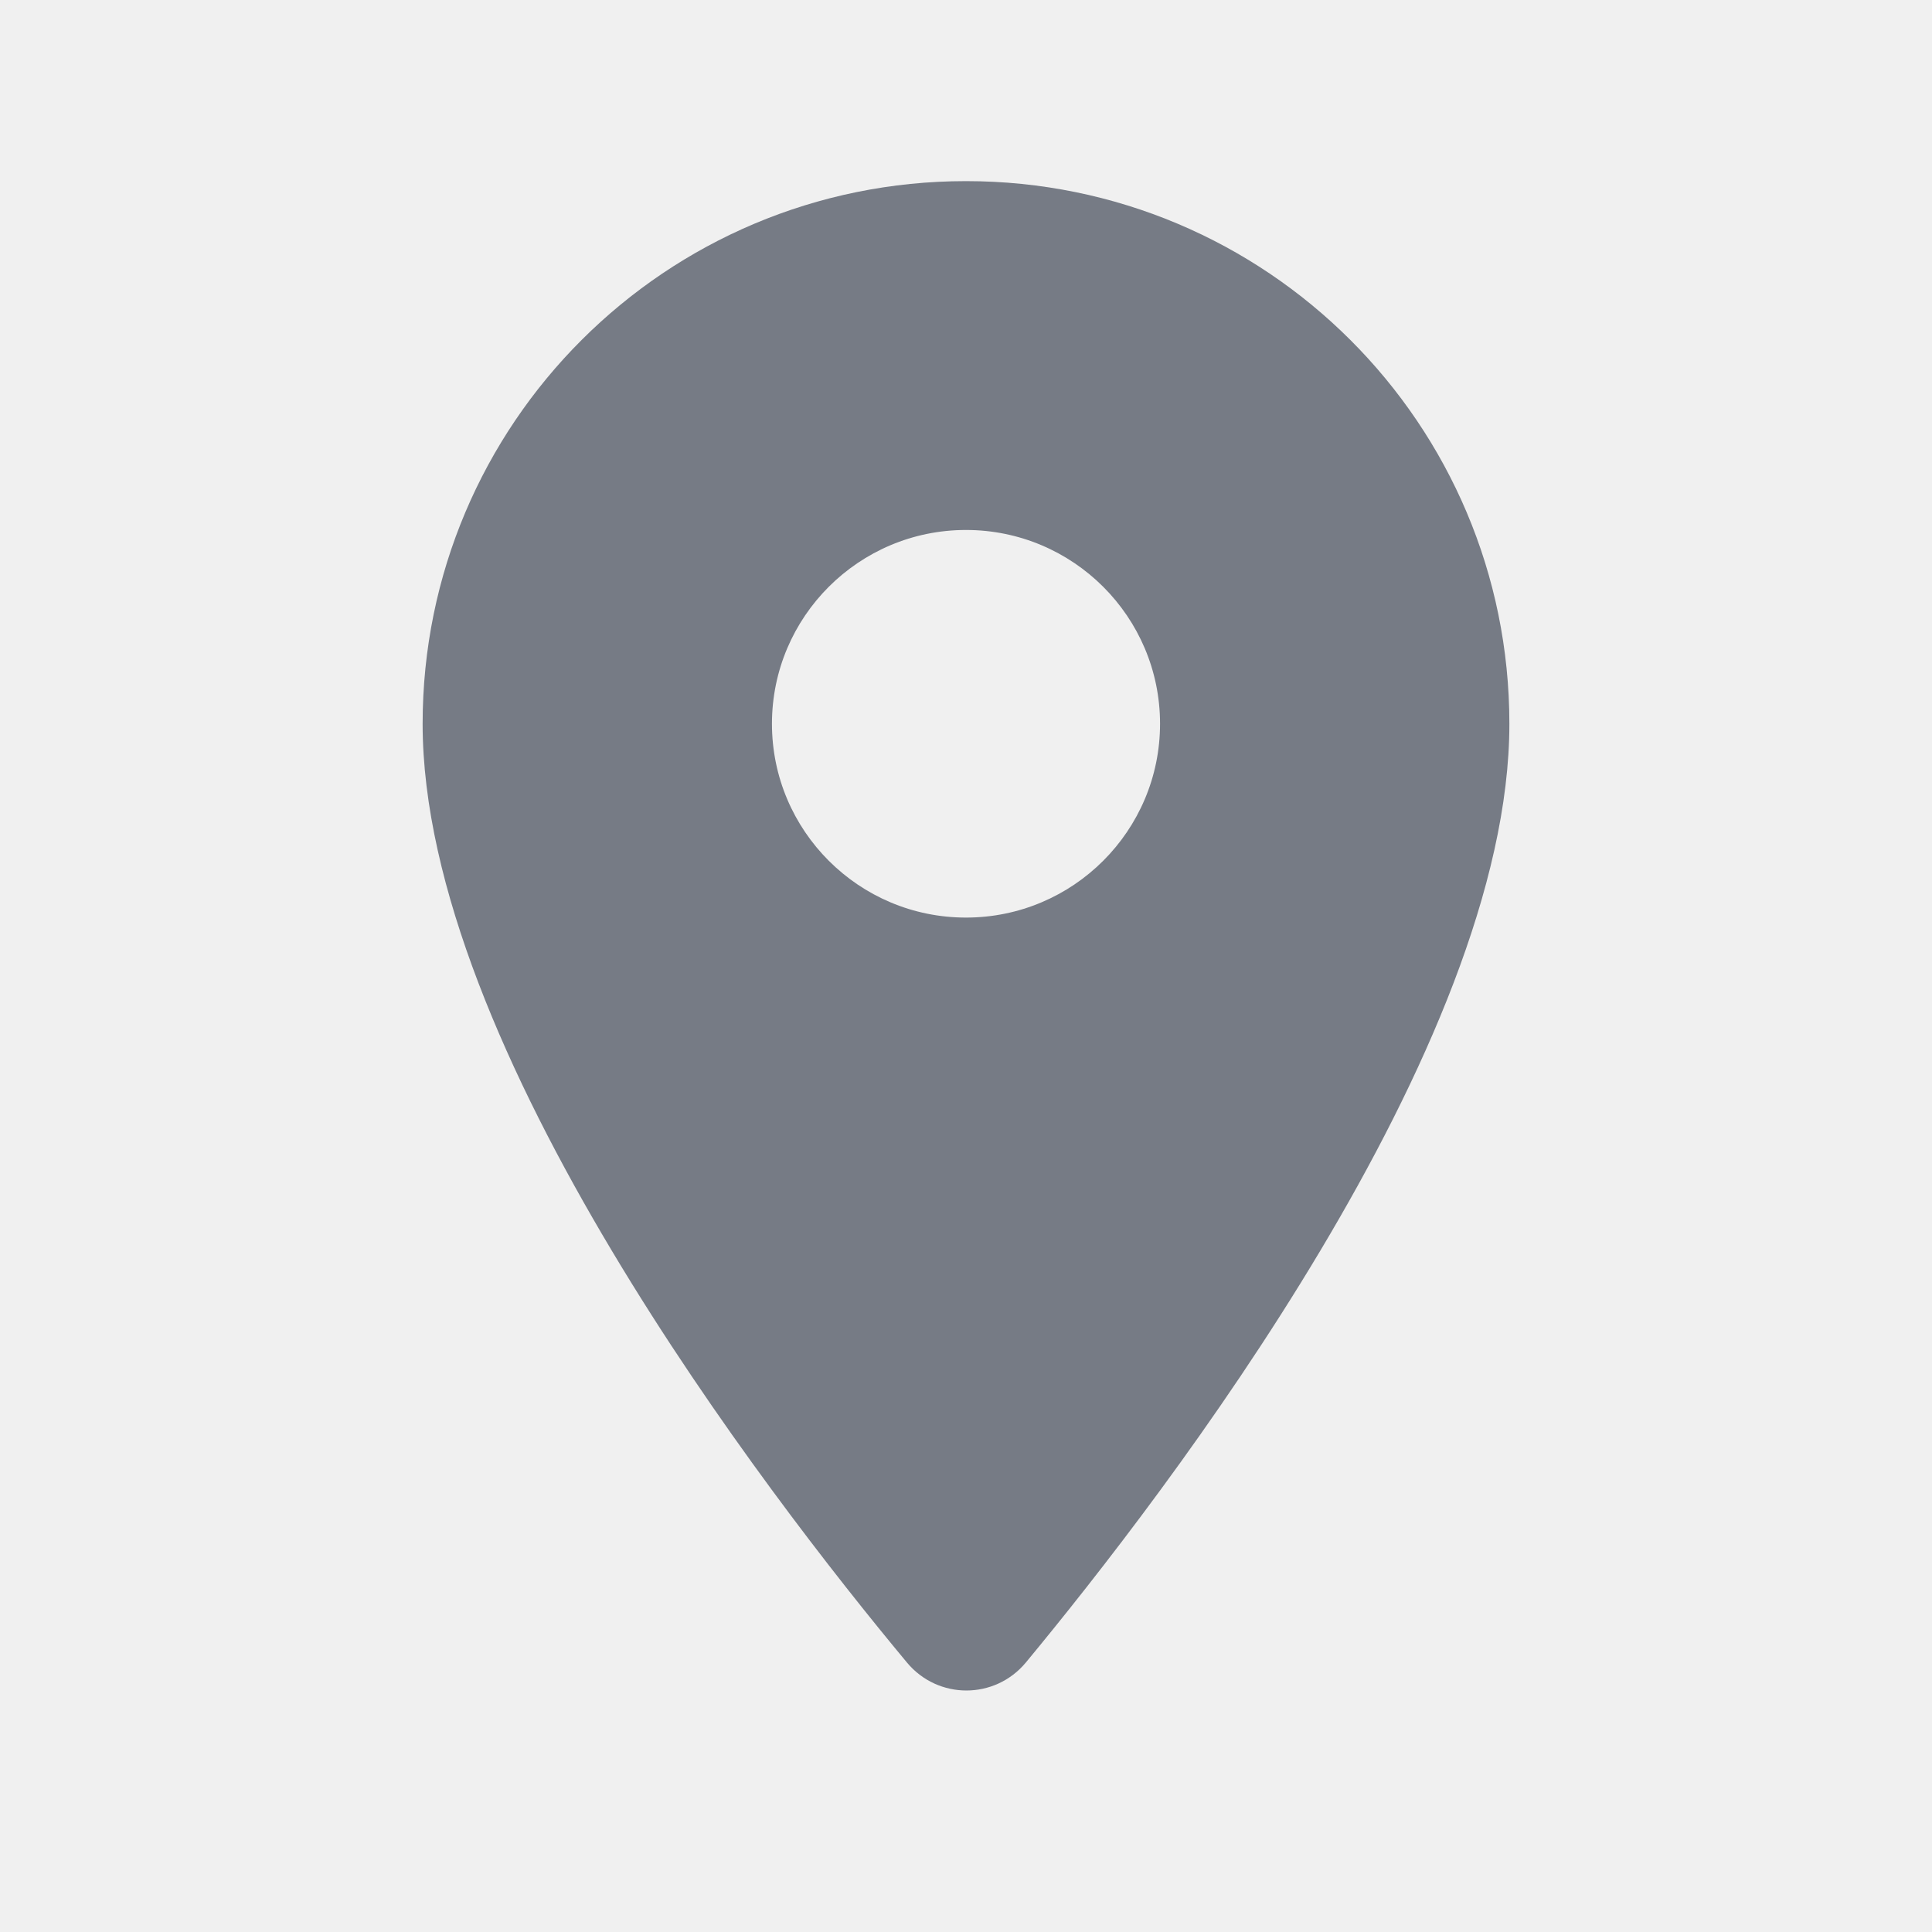
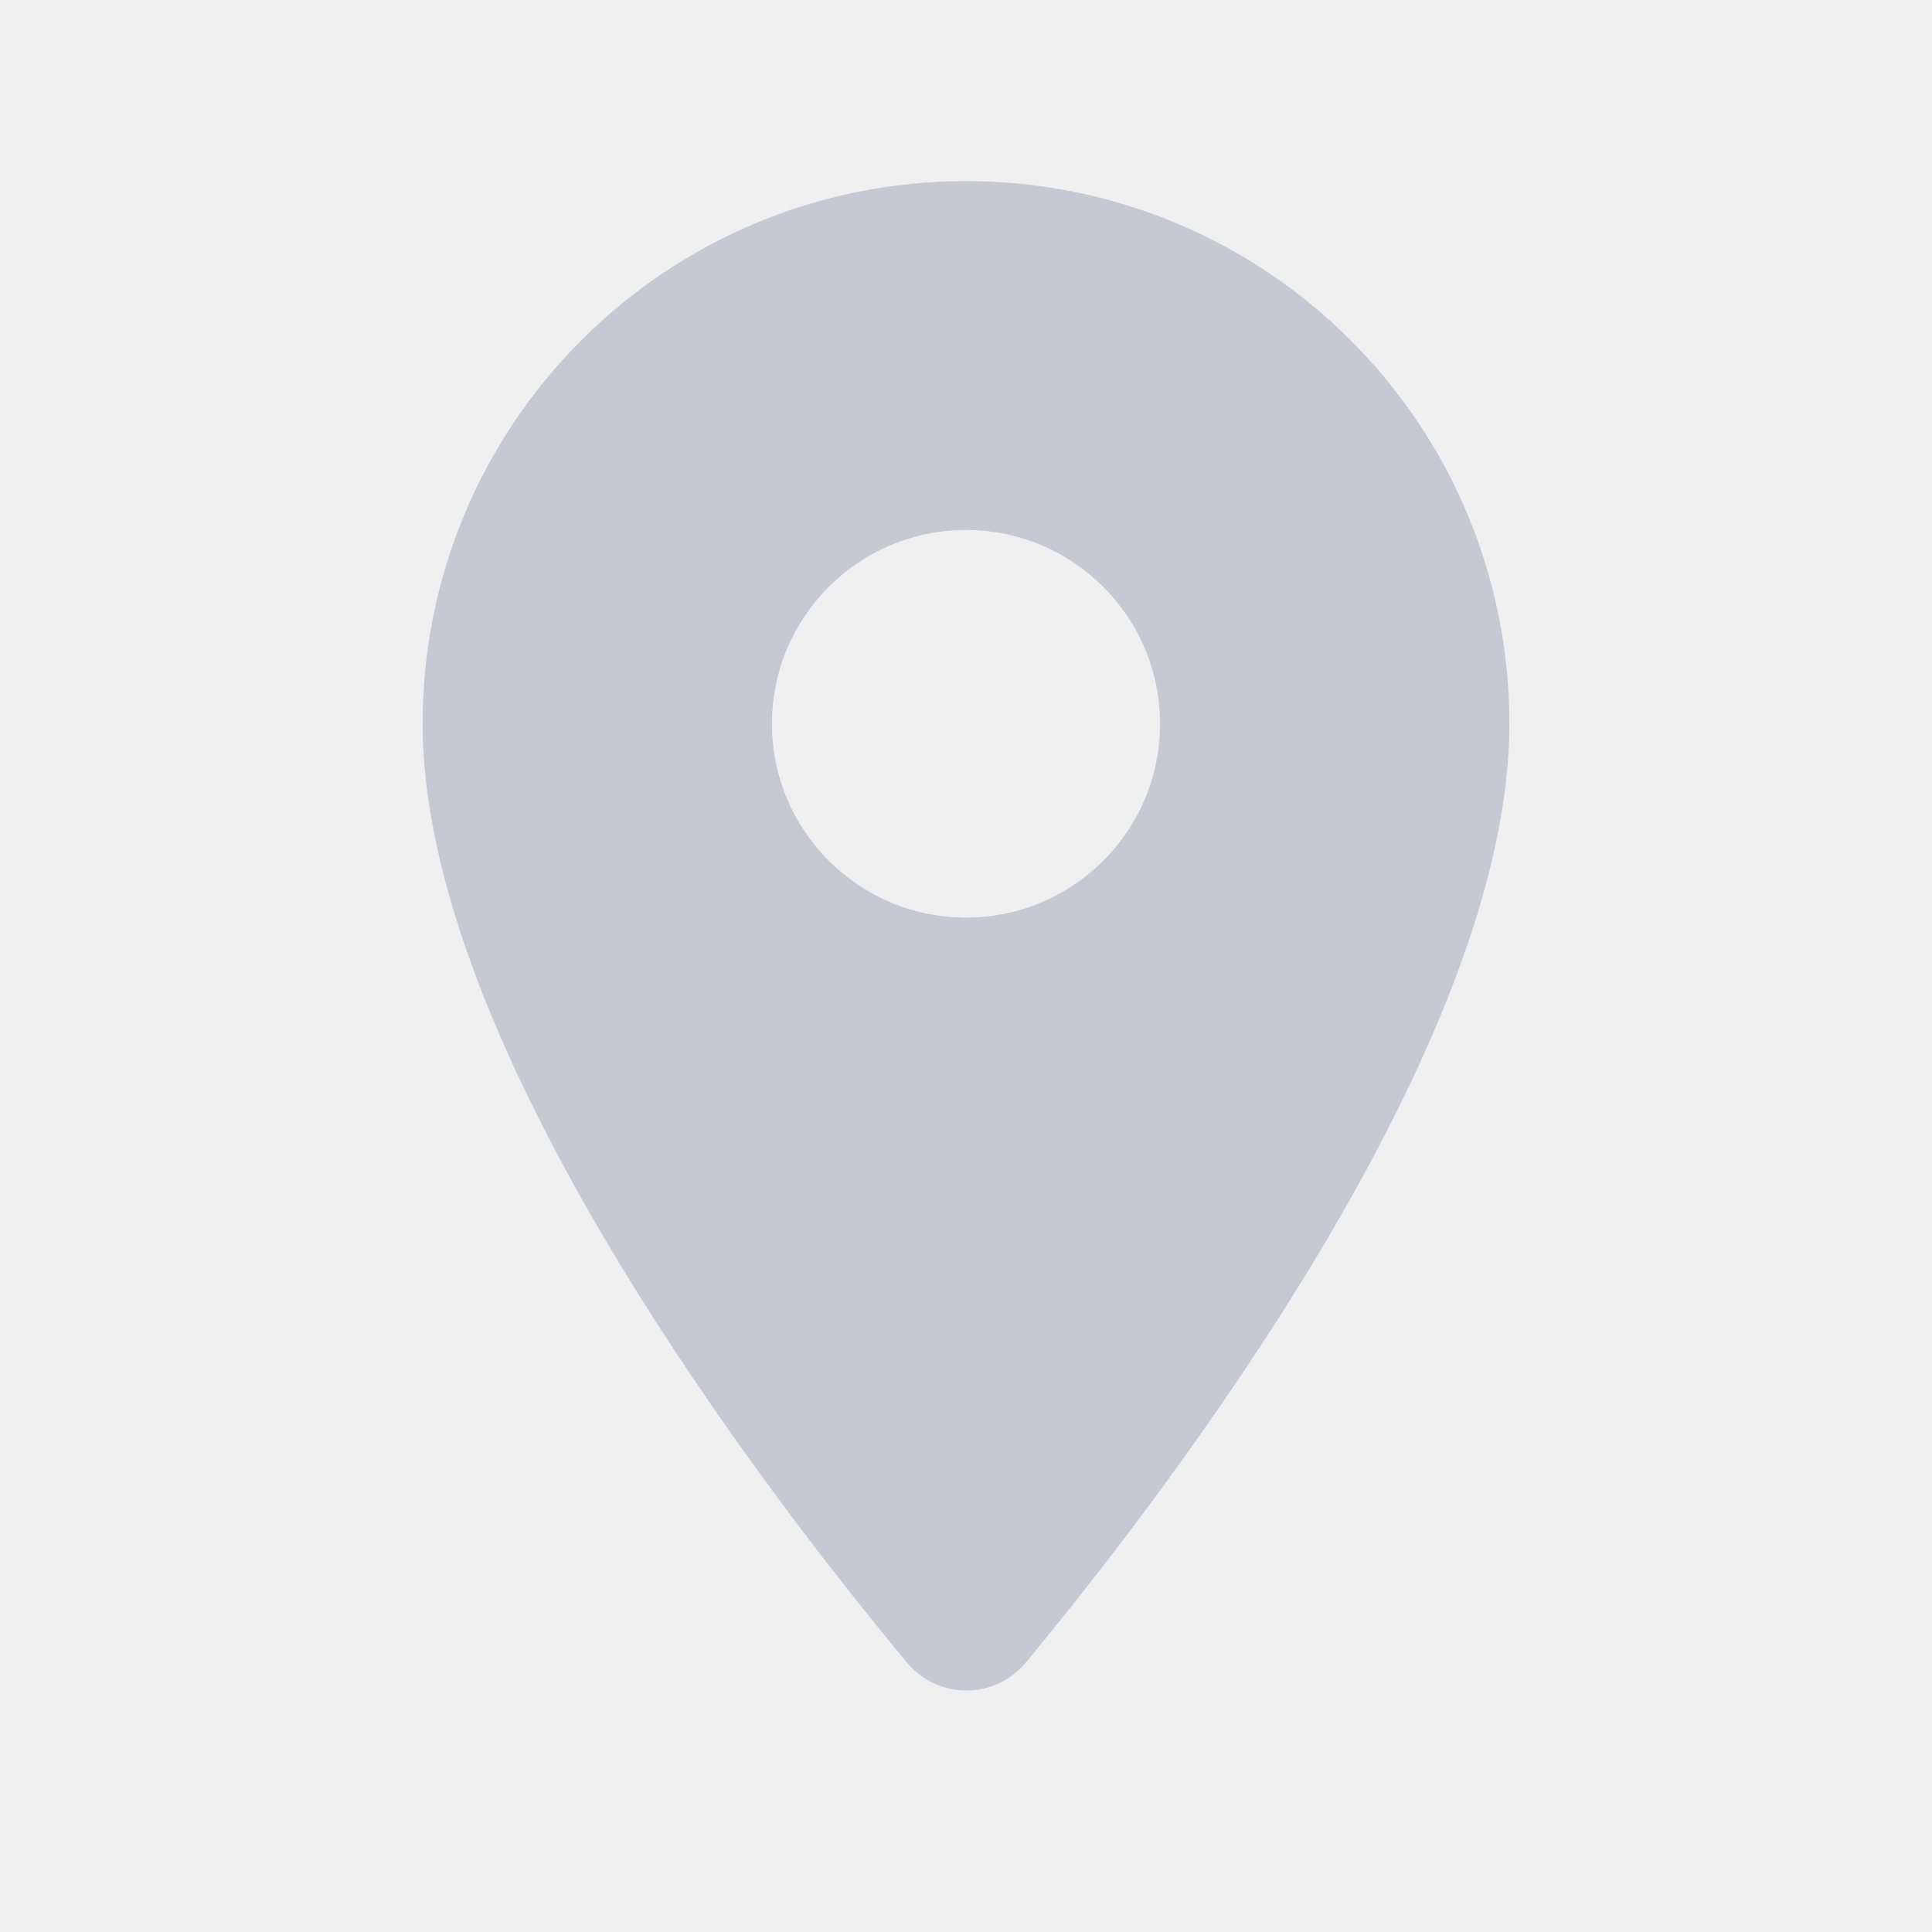
<svg xmlns="http://www.w3.org/2000/svg" width="32" height="32" viewBox="0 0 32 32" fill="none">
  <g clip-path="url(#clip0_723_2399)">
-     <path d="M16 3C11.024 3 7 7.019 7 11.988C7 17.343 12.683 24.726 15.023 27.538C15.537 28.154 16.476 28.154 16.99 27.538C19.317 24.726 25 17.343 25 11.988C25 7.019 20.976 3 16 3ZM16 15.198C14.226 15.198 12.786 13.76 12.786 11.988C12.786 10.216 14.226 8.778 16 8.778C17.774 8.778 19.214 10.216 19.214 11.988C19.214 13.76 17.774 15.198 16 15.198Z" fill="#767B85" />
+     <path d="M16 3C11.024 3 7 7.019 7 11.988C7 17.343 12.683 24.726 15.023 27.538C15.537 28.154 16.476 28.154 16.99 27.538C19.317 24.726 25 17.343 25 11.988C25 7.019 20.976 3 16 3ZM16 15.198C14.226 15.198 12.786 13.76 12.786 11.988C12.786 10.216 14.226 8.778 16 8.778C17.774 8.778 19.214 10.216 19.214 11.988C19.214 13.76 17.774 15.198 16 15.198Z" fill="#C4C9D4" />
  </g>
  <defs>
    <clipPath id="clip0_723_2399">
      <rect width="32" height="32" rx="16" fill="white" />
    </clipPath>
  </defs>
</svg>
